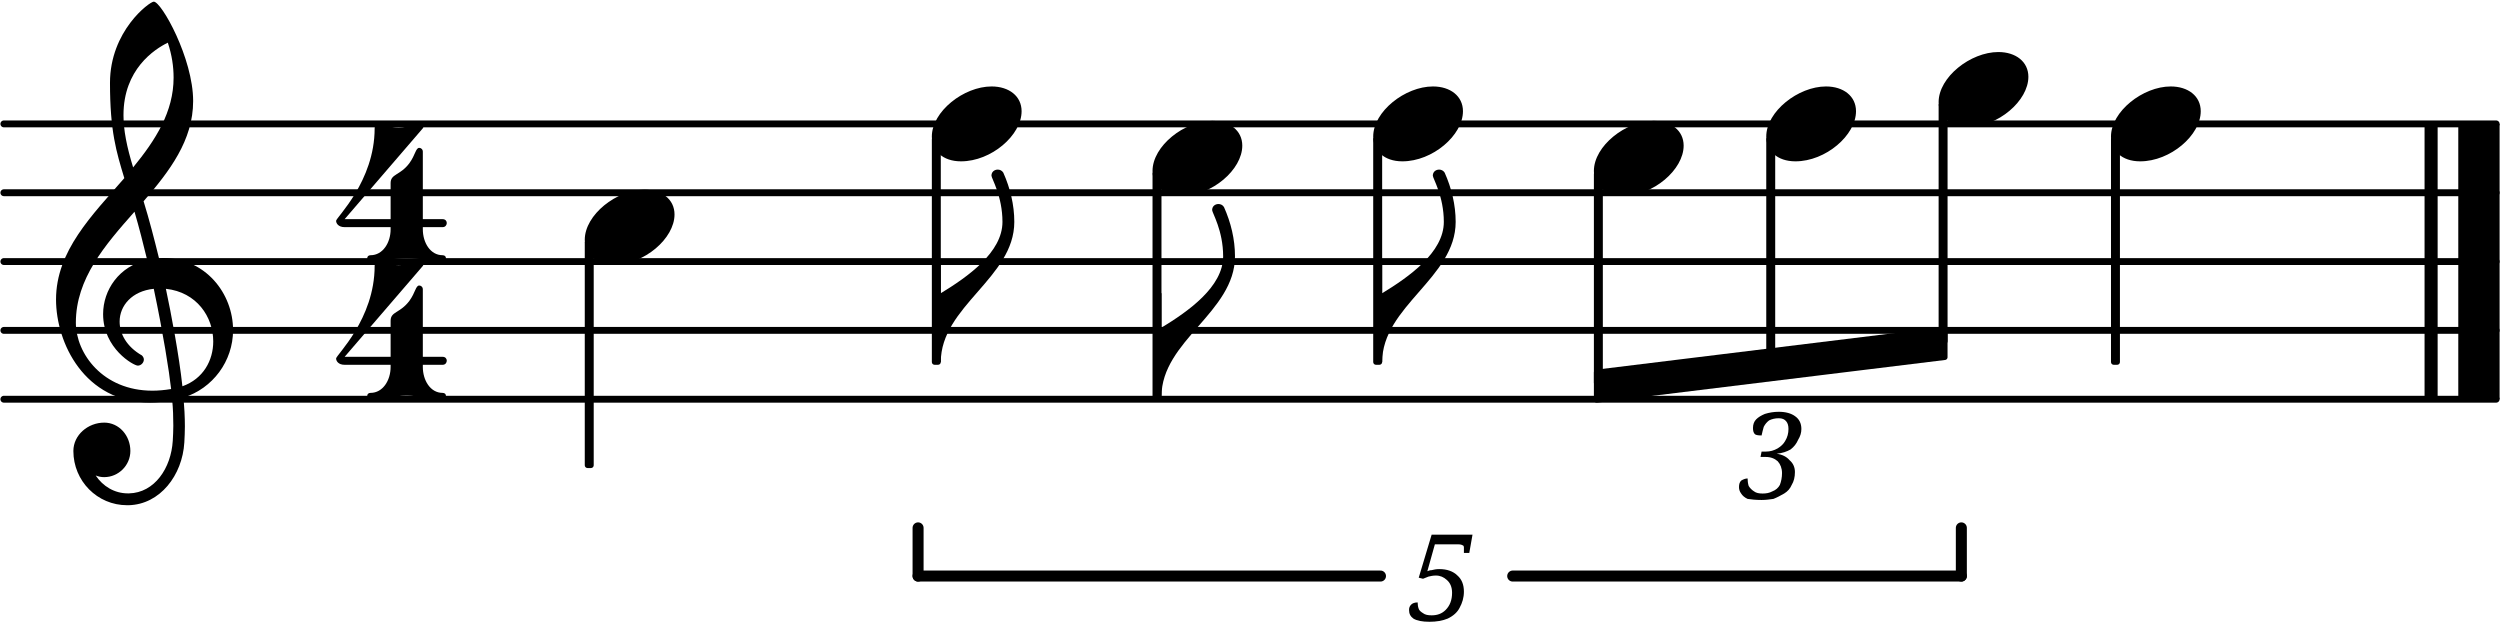
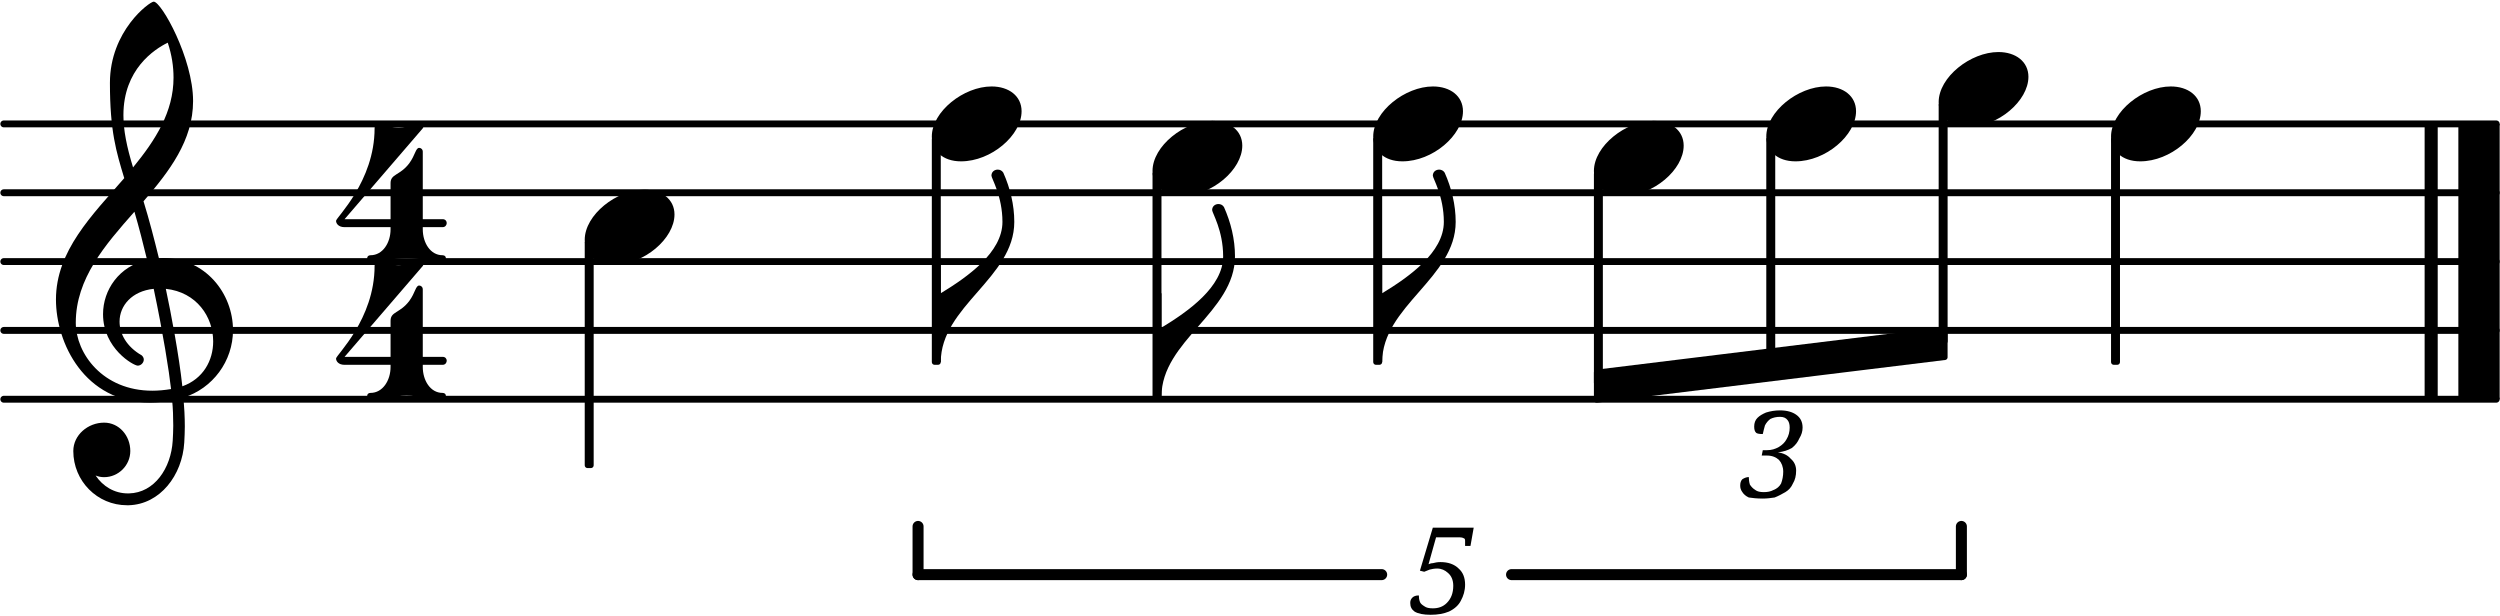
- <svg xmlns="http://www.w3.org/2000/svg" version="1.2" width="63.81mm" height="15.88mm" viewBox="0 -0.024 36.309 9.039">
+ <svg xmlns="http://www.w3.org/2000/svg" version="1.2" width="63.81mm" height="15.70mm" viewBox="0 -0.024 36.309 8.936">
  <style type="text/css">

tspan { white-space: pre; }

</style>
  <g transform="translate(0, 5.776)">
    <line stroke-linejoin="round" stroke-linecap="round" stroke-width="0.1" stroke="currentColor" x1="0.05" y1="0" x2="36.259" y2="0" />
  </g>
  <g transform="translate(0, 4.776)">
    <line stroke-linejoin="round" stroke-linecap="round" stroke-width="0.1" stroke="currentColor" x1="0.05" y1="0" x2="36.259" y2="0" />
  </g>
  <g transform="translate(0, 3.776)">
    <line stroke-linejoin="round" stroke-linecap="round" stroke-width="0.1" stroke="currentColor" x1="0.05" y1="0" x2="36.259" y2="0" />
  </g>
  <g transform="translate(0, 2.776)">
    <line stroke-linejoin="round" stroke-linecap="round" stroke-width="0.1" stroke="currentColor" x1="0.05" y1="0" x2="36.259" y2="0" />
  </g>
  <g transform="translate(0, 1.776)">
    <line stroke-linejoin="round" stroke-linecap="round" stroke-width="0.1" stroke="currentColor" x1="0.05" y1="0" x2="36.259" y2="0" />
  </g>
  <g transform="translate(35.709, 3.776)">
    <rect x="0" y="-2" width="0.6" height="4" ry="0" fill="currentColor" />
  </g>
  <g transform="translate(35.219, 3.776)">
    <rect x="0" y="-2" width="0.19" height="4" ry="0" fill="currentColor" />
  </g>
  <g transform="translate(23.1507, 2.276)">
    <path transform="scale(0.004, -0.004)" d="M0 -46c0 91 116 182 217 182c63 0 109 -35 109 -90c0 -87 -110 -182 -220 -182c-67 0 -106 39 -106 90z" fill="currentColor" />
  </g>
-   <g transform="translate(25.2589, 7.2243)">
+   <g transform="translate(25.276, 7.2034)">
    <text font-family="serif" font-style="italic" font-size="1.746" text-anchor="start" fill="currentColor">
      <tspan>3</tspan>
    </text>
  </g>
  <g transform="translate(8.4897, 3.276)">
    <path transform="scale(0.004, -0.004)" d="M0 -46c0 91 116 182 217 182c63 0 109 -35 109 -90c0 -87 -110 -182 -220 -182c-67 0 -106 39 -106 90z" fill="currentColor" />
  </g>
  <g transform="translate(0.8, 4.776)">
    <path transform="scale(0.004, -0.004)" d="M266 -635h-6c-108 0 -195 88 -195 197c0 58 53 103 112 103c54 0 95 -47 95 -103c0 -52 -43 -95 -95 -95c-11 0 -21 2 -31 6c26 -39 68 -65 117 -65h4zM401 151c19 -89 48 -242 60 -354c76 27 112 94 112 163c0 89 -60 179 -172 191zM74 28c0 -112 98 -247 278 -247 c21 0 44 2 68 6c-7 64 -29 203 -63 364c-79 -8 -124 -61 -124 -119c0 -44 25 -91 81 -123c5 -5 7 -10 7 -15c0 -11 -10 -22 -22 -22c-15 0 -126 62 -126 187c0 88 58 174 160 197c-14 58 -29 117 -46 175c-107 -121 -213 -243 -213 -403zM357 1194c28 0 143 -206 143 -361 c0 -143 -86 -255 -180 -364c21 -68 39 -138 56 -207c5 0 10 1 14 1c155 0 255 -129 255 -262c0 -113 -74 -212 -180 -245c3 -35 5 -70 5 -105c0 -19 -1 -39 -2 -58c-7 -119 -88 -225 -202 -228l1 43c93 2 153 92 159 191c1 18 2 37 2 55c0 31 -1 61 -4 92 c-28 -5 -55 -8 -80 -8c-239 0 -342 217 -342 374c0 177 131 306 248 441c-29 96 -52 170 -52 346c0 189 144 295 159 295zM247 782c0 -55 12 -115 35 -190c82 100 147 202 147 326c0 40 -6 82 -21 127c-49 -24 -161 -97 -161 -263z" fill="currentColor" />
  </g>
  <g transform="translate(4.885, 3.776)">
    <path transform="scale(0.004, -0.004)" d="M196 117h117c0 -48 27 -94 72 -94c8 0 12 -5 12 -11s-4 -12 -12 -12c-44 0 -87 13 -131 13s-87 -13 -131 -13c-8 0 -12 6 -12 12s4 11 12 11c45 0 73 46 73 94zM225 487c36 0 69 14 76 14c8 0 14 -6 14 -12c0 -2 -1 -3 -2 -5l-284 -330h167v131c0 34 34 27 68 72 c22 30 23 56 36 56c6 0 13 -5 13 -14v-245h72c10 0 15 -7 15 -14s-5 -15 -15 -15h-72v-8h-117v8h-167c-23 0 -31 14 -31 23c0 12 140 143 140 336c0 9 6 16 13 16c5 0 39 -13 74 -13z" fill="currentColor" />
  </g>
  <g transform="translate(4.885, 5.776)">
    <path transform="scale(0.004, -0.004)" d="M196 117h117c0 -48 27 -94 72 -94c8 0 12 -5 12 -11s-4 -12 -12 -12c-44 0 -87 13 -131 13s-87 -13 -131 -13c-8 0 -12 6 -12 12s4 11 12 11c45 0 73 46 73 94zM225 487c36 0 69 14 76 14c8 0 14 -6 14 -12c0 -2 -1 -3 -2 -5l-284 -330h167v131c0 34 34 27 68 72 c22 30 23 56 36 56c6 0 13 -5 13 -14v-245h72c10 0 15 -7 15 -14s-5 -15 -15 -15h-72v-8h-117v8h-167c-23 0 -31 14 -31 23c0 12 140 143 140 336c0 9 6 16 13 16c5 0 39 -13 74 -13z" fill="currentColor" />
  </g>
  <g transform="translate(8.5547, 3.776)">
    <rect x="-0.065" y="-0.314" width="0.13" height="3.314" ry="0.04" fill="currentColor" />
  </g>
  <g transform="translate(23.1507, 5.586)">
    <polygon stroke-linejoin="round" stroke-linecap="round" stroke-width="0.08" fill="currentColor" stroke="currentColor" points="5.098 -0.82 5.098 -0.42 0.04 0.2 0.04 -0.2" />
  </g>
  <g transform="translate(13.5322, 1.776)">
    <path transform="scale(0.004, -0.004)" d="M0 -46c0 91 116 182 217 182c63 0 109 -35 109 -90c0 -87 -110 -182 -220 -182c-67 0 -106 39 -106 90z" fill="currentColor" />
  </g>
  <g transform="translate(13.5972, 3.776)">
    <rect x="-0.065" y="-1.814" width="0.13" height="3.314" ry="0.04" fill="currentColor" />
  </g>
  <g transform="translate(13.6622, 5.236)">
    <path transform="scale(0.004, -0.004)" d="M0 0h-16v375h16v-375zM224 509c0 94 -40 158 -40 168c0 14 11 22 23 22c7 0 15 -3 20 -11c25 -56 40 -117 40 -179c0 -203 -267 -306 -267 -509v250c97 59 224 148 224 259z" fill="currentColor" />
  </g>
-   <g transform="translate(20.4497, 8.9939)">
+   <g transform="translate(20.4668, 8.8917)">
    <text font-family="serif" font-style="italic" font-size="1.746" text-anchor="start" fill="currentColor">
      <tspan>5</tspan>
    </text>
  </g>
  <g transform="translate(16.7384, 2.276)">
    <path transform="scale(0.004, -0.004)" d="M0 -46c0 91 116 182 217 182c63 0 109 -35 109 -90c0 -87 -110 -182 -220 -182c-67 0 -106 39 -106 90z" fill="currentColor" />
  </g>
  <g transform="translate(16.8034, 3.776)">
    <rect x="-0.065" y="-1.314" width="0.13" height="3.314" ry="0.04" fill="currentColor" />
  </g>
  <g transform="translate(16.8684, 5.736)">
    <path transform="scale(0.004, -0.004)" d="M0 0h-16v375h16v-375zM224 509c0 94 -40 158 -40 168c0 14 11 22 23 22c7 0 15 -3 20 -11c25 -56 40 -117 40 -179c0 -203 -267 -306 -267 -509v250c97 59 224 148 224 259z" fill="currentColor" />
  </g>
-   <g transform="translate(13.5322, 8.3452)">
+   <g transform="translate(13.5322, 8.3238)">
    <line stroke-linejoin="round" stroke-linecap="round" stroke-width="0.16" stroke="currentColor" x1="14.957" y1="-0" x2="14.957" y2="-0.7" />
  </g>
-   <g transform="translate(13.5322, 8.3452)">
+   <g transform="translate(13.5322, 8.3238)">
    <line stroke-linejoin="round" stroke-linecap="round" stroke-width="0.16" stroke="currentColor" x1="-0.2" y1="-0" x2="-0.2" y2="-0.7" />
  </g>
-   <g transform="translate(13.5322, 8.3452)">
-     <line stroke-linejoin="round" stroke-linecap="round" stroke-width="0.16" stroke="currentColor" x1="14.957" y1="-0" x2="8.439" y2="-0" />
+   <g transform="translate(13.5322, 8.3238)">
+     <line stroke-linejoin="round" stroke-linecap="round" stroke-width="0.16" stroke="currentColor" x1="14.957" y1="-0" x2="8.422" y2="-0" />
  </g>
-   <g transform="translate(13.5322, 8.3452)">
-     <line stroke-linejoin="round" stroke-linecap="round" stroke-width="0.16" stroke="currentColor" x1="-0.2" y1="-0" x2="6.518" y2="-0" />
+   <g transform="translate(13.5322, 8.3238)">
+     <line stroke-linejoin="round" stroke-linecap="round" stroke-width="0.16" stroke="currentColor" x1="-0.2" y1="-0" x2="6.535" y2="-0" />
  </g>
  <g transform="translate(19.9445, 1.776)">
    <path transform="scale(0.004, -0.004)" d="M0 -46c0 91 116 182 217 182c63 0 109 -35 109 -90c0 -87 -110 -182 -220 -182c-67 0 -106 39 -106 90z" fill="currentColor" />
  </g>
  <g transform="translate(20.0095, 3.776)">
    <rect x="-0.065" y="-1.814" width="0.13" height="3.314" ry="0.04" fill="currentColor" />
  </g>
  <g transform="translate(20.0745, 5.236)">
    <path transform="scale(0.004, -0.004)" d="M0 0h-16v375h16v-375zM224 509c0 94 -40 158 -40 168c0 14 11 22 23 22c7 0 15 -3 20 -11c25 -56 40 -117 40 -179c0 -203 -267 -306 -267 -509v250c97 59 224 148 224 259z" fill="currentColor" />
  </g>
  <g transform="translate(23.2157, 3.776)">
    <rect x="-0.065" y="-1.314" width="0.13" height="3.116" ry="0.04" fill="currentColor" />
  </g>
  <g transform="translate(25.6549, 1.776)">
    <path transform="scale(0.004, -0.004)" d="M0 -46c0 91 116 182 217 182c63 0 109 -35 109 -90c0 -87 -110 -182 -220 -182c-67 0 -106 39 -106 90z" fill="currentColor" />
  </g>
  <g transform="translate(25.7199, 3.776)">
    <rect x="-0.065" y="-1.814" width="0.13" height="3.314" ry="0.04" fill="currentColor" />
  </g>
  <g transform="translate(28.1591, 1.276)">
    <path transform="scale(0.004, -0.004)" d="M0 -46c0 91 116 182 217 182c63 0 109 -35 109 -90c0 -87 -110 -182 -220 -182c-67 0 -106 39 -106 90z" fill="currentColor" />
  </g>
  <g transform="translate(28.2241, 3.776)">
    <rect x="-0.065" y="-2.314" width="0.13" height="3.512" ry="0.04" fill="currentColor" />
  </g>
  <g transform="translate(30.6633, 1.776)">
    <path transform="scale(0.004, -0.004)" d="M0 -46c0 91 116 182 217 182c63 0 109 -35 109 -90c0 -87 -110 -182 -220 -182c-67 0 -106 39 -106 90z" fill="currentColor" />
  </g>
  <g transform="translate(30.7283, 3.776)">
    <rect x="-0.065" y="-1.814" width="0.13" height="3.314" ry="0.04" fill="currentColor" />
  </g>
</svg>
